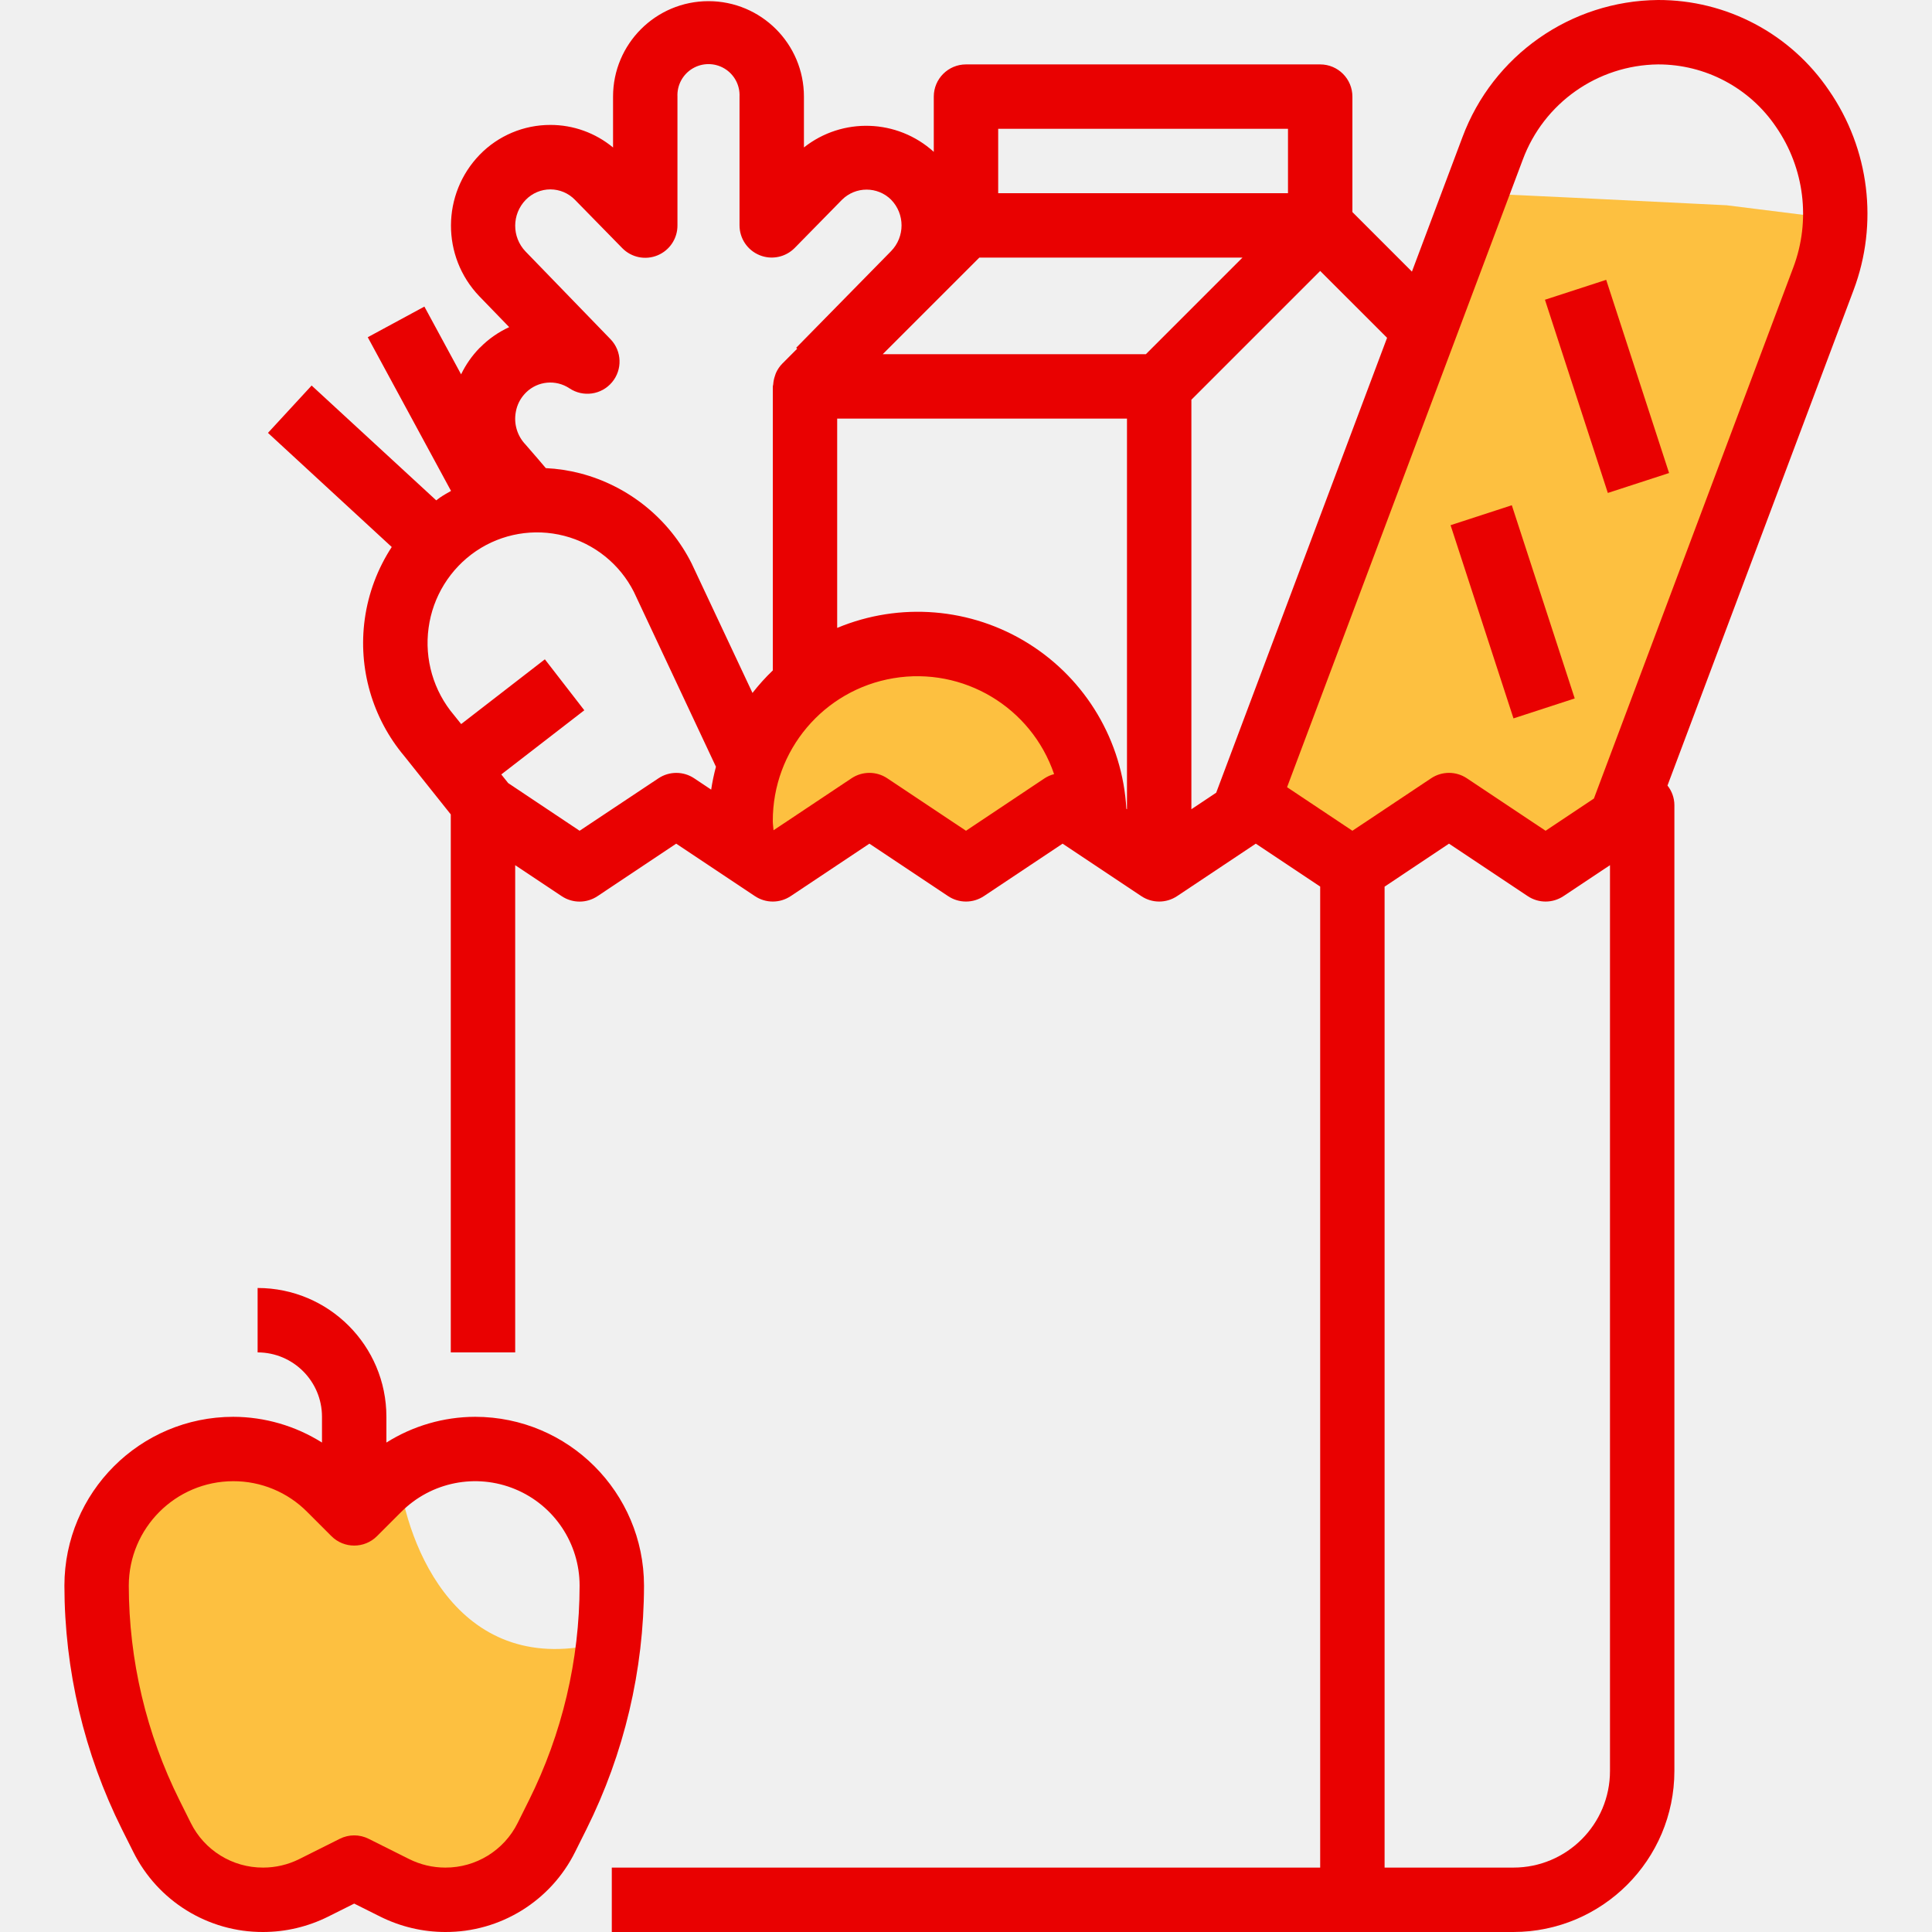
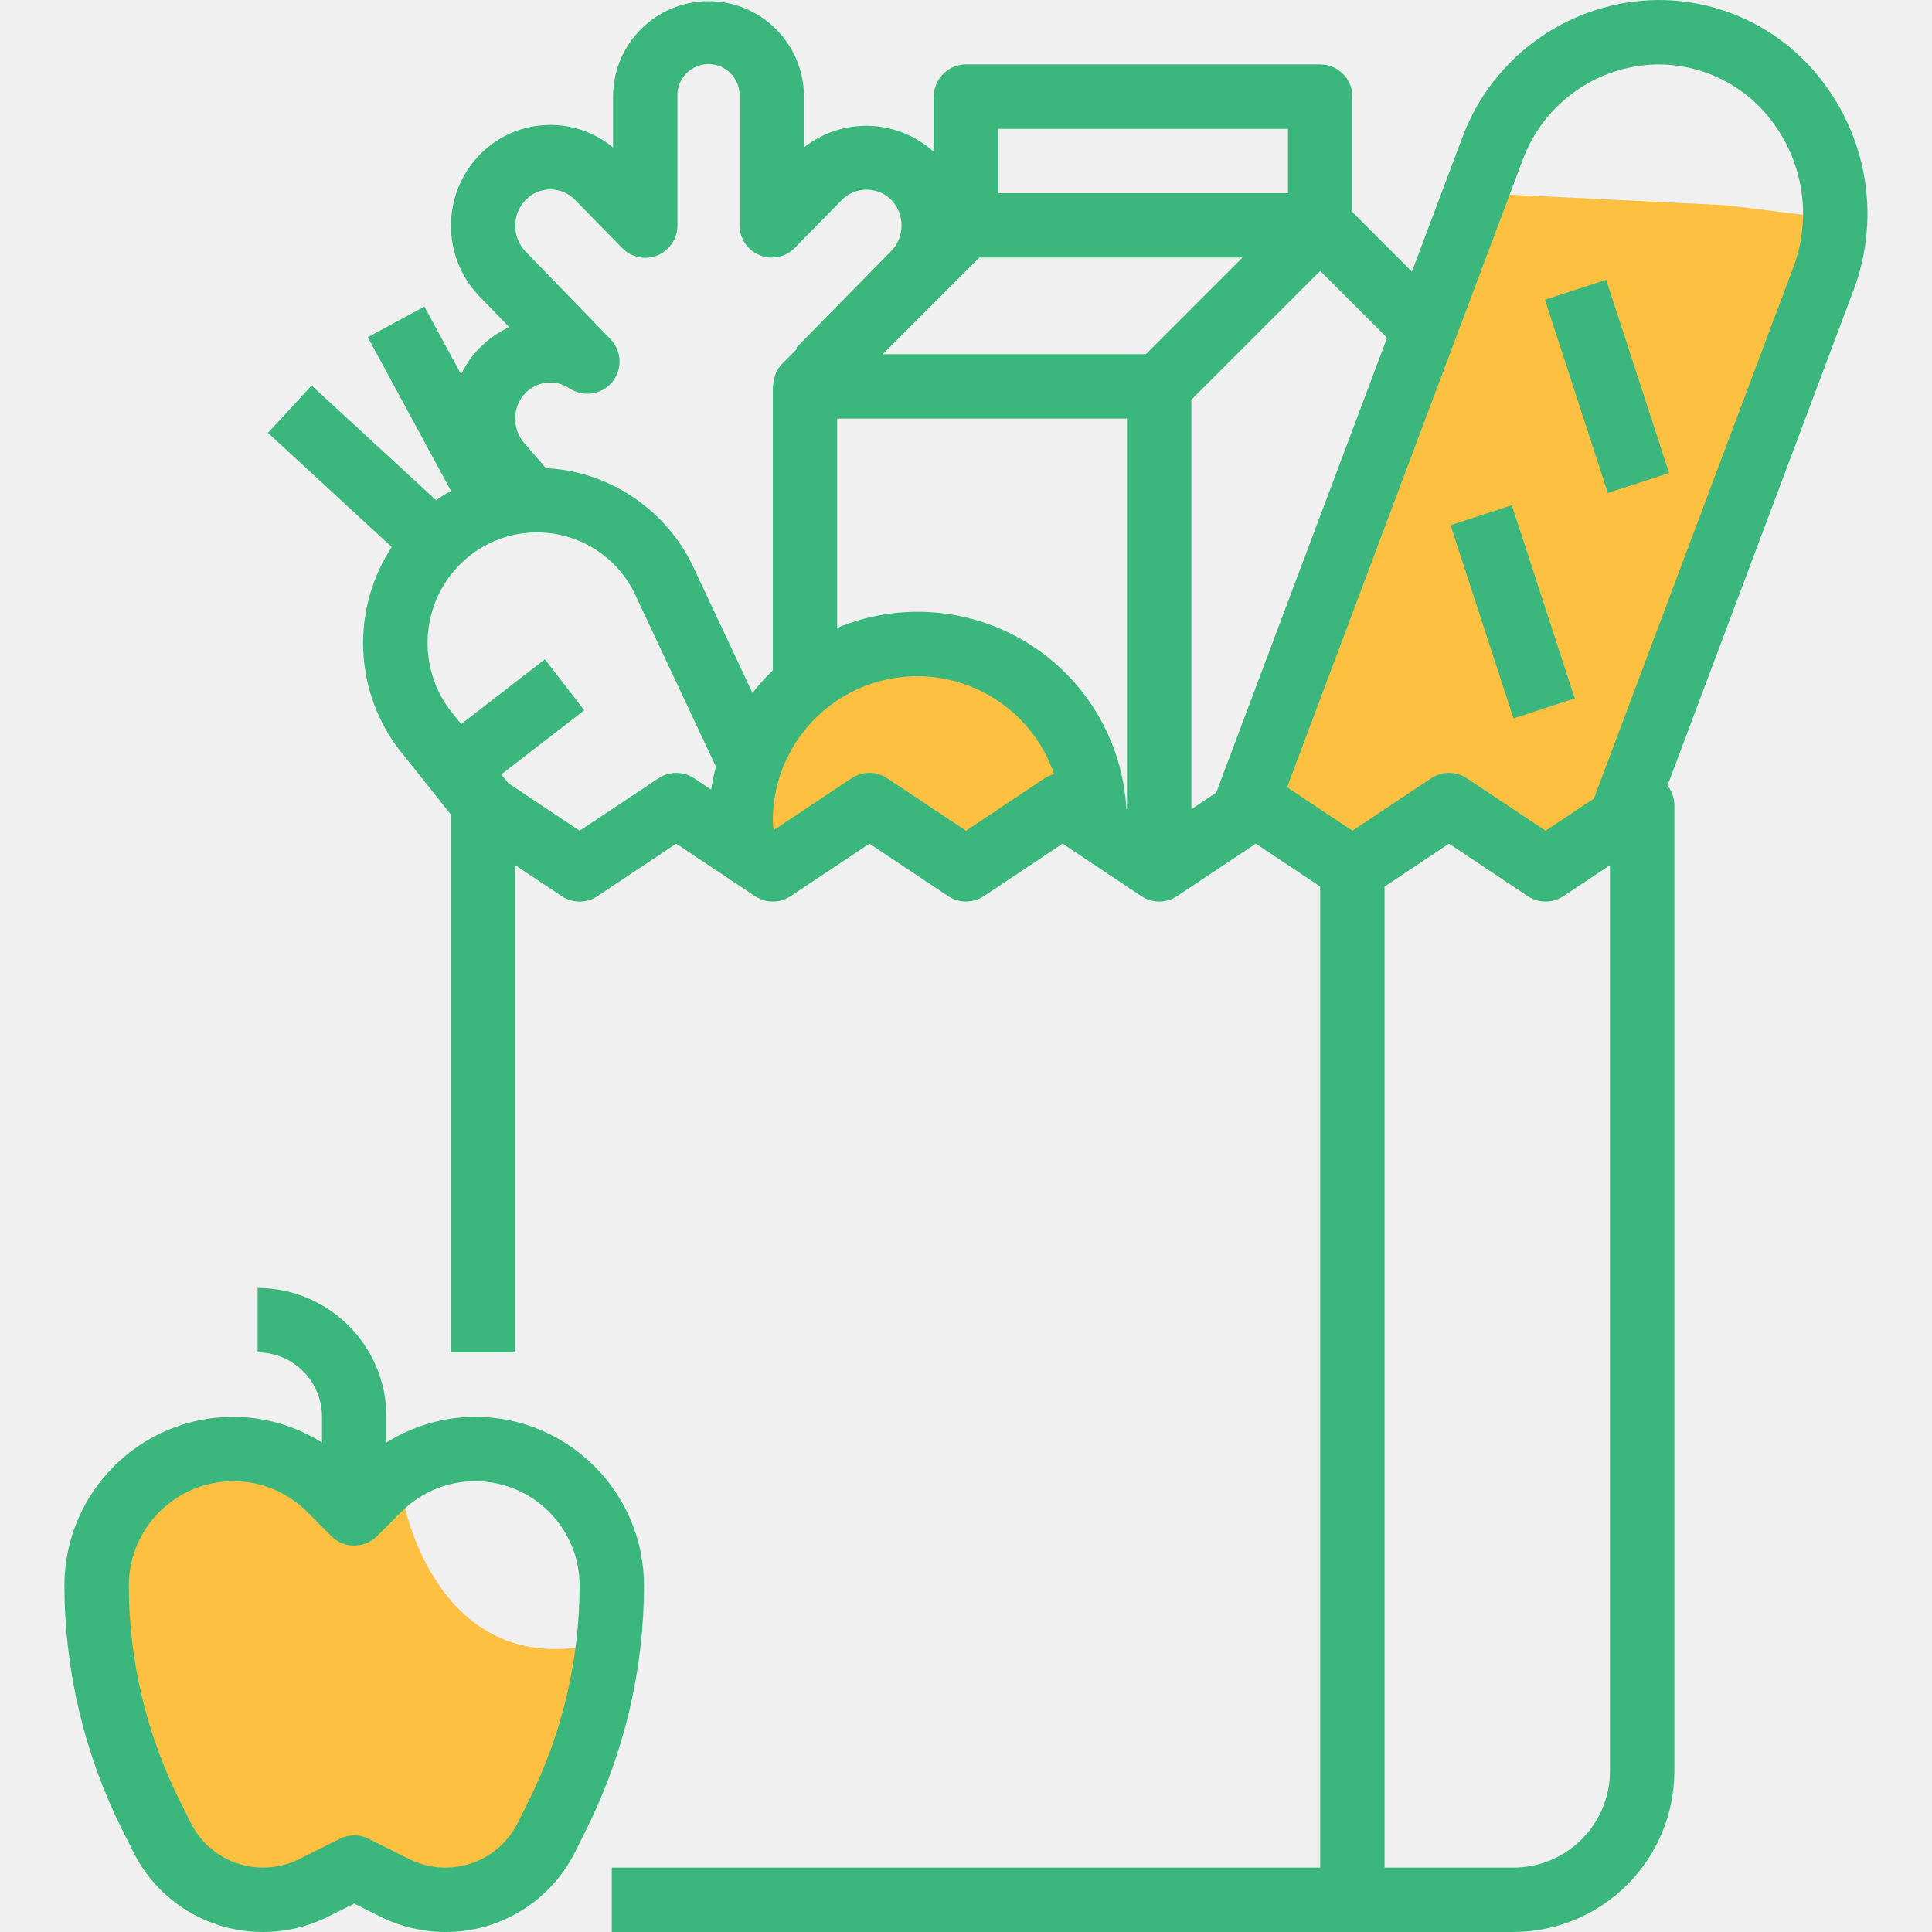
<svg xmlns="http://www.w3.org/2000/svg" width="80" height="80" viewBox="0 0 80 80" fill="none">
  <g clip-path="url(#clip0)">
    <path d="M31 31.5C30.6 31.9 30.5 34 30.5 35C30.5 35.167 30.9 35.4 32.5 35C34.5 34.5 33.5 34.5 34.5 33.5C35.5 32.5 35 33.5 37 34C39 34.5 38 35 39 35.5C40 36 40 35.5 40.5 35.5C41 35.5 42 34.5 43 34C44 33.5 44 33.5 44.5 33C44.9 32.6 45 32.167 45 32C45 31.667 44.9 30.8 44.5 30C44 29 43.5 28.5 43 28C42.5 27.5 41.5 27.5 40.5 27C39.5 26.5 38.5 27 37.5 27C36.5 27 34.5 27.5 34 27.5C33.5 27.5 32.5 29 32 29.5C31.5 30 31.5 31 31 31.5Z" fill="#FDC040" />
    <path d="M55.5 21.5C55 22 52 33 52 33.5C52.333 33.833 53.5 34.7 55.5 35.5C57.5 36 56.5 35 58 34.5C59.5 34 59 34 60.5 34C62 34 61.5 34 63 35C64.5 36 64 35 65 35C65.8 35 66.333 34 66.5 33.5L68.5 29.5L72.5 20.5L75.5 9L71.5 8.5C68.167 8.333 61.4 8 61 8C60.6 8 59.833 10.667 59.5 12C58.333 15 55.9 21.1 55.5 21.5Z" fill="#FDC040" />
    <path d="M25 68C19 69.6 16.833 64 16.5 61H15.5C15.167 60.833 14.4 60.5 14 60.5C13.5 60.5 10.5 60 10 60C9.5 60 7 60.5 7 61C7 61.5 5 64 4.5 64.5C4 65 4.5 69 4.5 69.5C4.5 70 5.5 72.5 5.5 73C5.5 73.5 6 74.5 6.5 75.5C7 76.5 7.5 77 8.5 78C9.5 79 8.5 78.5 10 78.5C11.5 78.5 11.5 78.5 12.5 78C13.5 77.5 15 77.5 15.5 77.5C16 77.5 16.5 78.5 17.5 78.5C18.5 78.5 18.5 79 19.5 78.5C20.5 78 21 78 22 77.5C23 77 24 74 24 73.5C24 73.1 24.667 69.667 25 68Z" fill="#FDC040" />
-     <path d="M63.973 12.412L66.509 11.587L69.113 19.587L66.577 20.412L63.973 12.412Z" fill="#e90101" />
-     <path d="M60.065 21.747L62.601 20.921L65.206 28.921L62.67 29.747L60.065 21.747Z" fill="#e90101" />
-     <path d="M15.104 25.636C14.823 27.673 15.417 29.734 16.741 31.308L18.666 33.723V56H21.333V35.825L23.26 37.109C23.708 37.408 24.291 37.408 24.74 37.109L28 34.934L31.26 37.107C31.708 37.406 32.291 37.406 32.74 37.107L36 34.934L39.26 37.107C39.708 37.406 40.291 37.406 40.74 37.107L44 34.934L47.26 37.107C47.708 37.406 48.291 37.406 48.74 37.107L52 34.934L54.666 36.711V77.333H25.333V80H62.666C66.347 79.995 69.329 77.014 69.333 73.333V33.333C69.33 33.04 69.229 32.757 69.047 32.527L76.752 12.014C77.789 9.258 77.409 6.169 75.736 3.747C74.146 1.396 71.491 -0.008 68.655 7.50484e-06C65.039 0.034 61.818 2.293 60.556 5.682L58.465 11.247L56 8.781V4C56 3.264 55.403 2.667 54.666 2.667H40C39.264 2.667 38.666 3.264 38.666 4V6.288C37.159 4.922 34.886 4.844 33.289 6.105V4C33.289 1.818 31.52 0.048 29.337 0.048C27.155 0.048 25.385 1.818 25.385 4V6.107C24.655 5.502 23.737 5.171 22.789 5.173C21.689 5.171 20.634 5.615 19.866 6.404C18.285 8.034 18.275 10.622 19.844 12.264L21.085 13.546C20.633 13.753 20.223 14.04 19.875 14.395L19.866 14.4L19.853 14.413C19.543 14.732 19.286 15.1 19.093 15.501L17.573 12.695L15.228 13.964L18.676 20.328C18.521 20.416 18.366 20.501 18.22 20.602C18.165 20.639 18.117 20.682 18.064 20.719L12.904 15.964L11.096 17.925L16.221 22.65C15.633 23.551 15.251 24.57 15.104 25.636ZM43.26 32.224L40 34.4L36.74 32.227C36.291 31.928 35.708 31.928 35.26 32.227L32.03 34.38C32.023 34.247 32 34.131 32 34.003C31.991 31.072 34.107 28.566 36.997 28.083C39.887 27.6 42.702 29.281 43.648 32.055C43.51 32.09 43.379 32.147 43.26 32.224ZM46.666 33.509L46.641 33.492C46.481 30.689 44.971 28.139 42.591 26.65C40.211 25.161 37.257 24.919 34.666 26V17.333H46.666V33.509ZM66.666 73.333C66.666 75.542 64.876 77.333 62.666 77.333H57.333V36.714L60 34.934L63.26 37.107C63.708 37.406 64.291 37.406 64.74 37.107L66.666 35.825V73.333ZM63.052 6.619C63.921 4.268 66.149 2.697 68.655 2.667C70.614 2.663 72.447 3.635 73.544 5.258C74.721 6.964 74.987 9.137 74.256 11.076L66 33.066L64 34.4L60.74 32.227C60.291 31.928 59.708 31.928 59.26 32.227L56 34.4L53.295 32.596L63.052 6.619ZM57.436 13.988L50.36 32.824L49.333 33.509V16.552L54.666 11.219L57.436 13.988ZM41.333 5.333H53.333V8H41.333V5.333ZM40.552 10.667H51.448L47.448 14.667H36.552L40.552 10.667ZM21.769 8.275C22.037 7.999 22.405 7.842 22.789 7.842C23.174 7.843 23.541 7.999 23.809 8.275L25.767 10.275C26.147 10.663 26.724 10.781 27.226 10.574C27.728 10.367 28.055 9.876 28.052 9.333V4C28.03 3.527 28.271 3.08 28.677 2.837C29.084 2.594 29.591 2.594 29.997 2.837C30.404 3.08 30.644 3.527 30.622 4V9.333C30.623 9.874 30.95 10.361 31.452 10.566C31.952 10.771 32.527 10.652 32.907 10.267L34.87 8.267C35.433 7.713 36.335 7.713 36.897 8.267C37.476 8.86 37.476 9.807 36.897 10.4L32.969 14.4L33.009 14.44L32.391 15.059C32.283 15.169 32.196 15.298 32.133 15.439C32.114 15.48 32.104 15.521 32.089 15.564C32.049 15.678 32.025 15.796 32.017 15.916C32.017 15.945 32.001 15.969 32.001 15.999V27.76C31.698 28.05 31.416 28.362 31.159 28.693L28.64 23.333C27.71 21.484 26.03 20.123 24.026 19.6C23.56 19.48 23.082 19.407 22.601 19.384L22.26 18.984C21.993 18.678 21.792 18.44 21.76 18.407C21.415 18.046 21.266 17.541 21.36 17.051C21.409 16.772 21.538 16.514 21.729 16.307L21.753 16.284L21.786 16.248C22.269 15.775 23.017 15.705 23.58 16.08C24.146 16.458 24.905 16.35 25.342 15.829C25.78 15.307 25.754 14.541 25.284 14.05L21.76 10.412C21.187 9.813 21.192 8.868 21.769 8.275ZM17.747 26C17.92 24.708 18.636 23.55 19.715 22.817C20.784 22.094 22.113 21.865 23.364 22.188C24.614 22.512 25.665 23.358 26.248 24.51L29.646 31.749C29.562 32.061 29.496 32.378 29.448 32.697L28.745 32.228C28.297 31.929 27.713 31.929 27.265 32.228L24 34.4L21.043 32.426L20.757 32.068L24.195 29.411L22.562 27.301L19.096 29.982L18.8 29.613C17.952 28.613 17.569 27.299 17.747 26Z" fill="#e90101" />
-     <path d="M5.514 76.674C6.527 78.718 8.614 80.008 10.895 80C11.829 79.999 12.749 79.781 13.585 79.365L14.667 78.824L15.749 79.365C16.585 79.781 17.505 79.999 18.439 80C20.72 80.008 22.807 78.718 23.82 76.674L24.285 75.742C25.846 72.609 26.662 69.157 26.667 65.657C26.662 61.798 23.535 58.671 19.676 58.667C18.375 58.67 17.101 59.04 16 59.733V58.667C16 55.721 13.612 53.333 10.667 53.333V56C12.139 56 13.333 57.194 13.333 58.667V59.733C12.232 59.04 10.958 58.67 9.658 58.667C5.798 58.671 2.671 61.798 2.667 65.657C2.671 69.158 3.486 72.611 5.048 75.744L5.514 76.674ZM9.658 61.333C10.805 61.33 11.906 61.786 12.715 62.6L13.724 63.609C14.245 64.129 15.089 64.129 15.61 63.609L16.619 62.6C17.856 61.363 19.715 60.993 21.331 61.663C22.947 62.332 24 63.909 24 65.657C23.997 68.745 23.278 71.789 21.9 74.552L21.435 75.486C20.869 76.622 19.708 77.338 18.439 77.333C17.919 77.333 17.407 77.212 16.942 76.98L15.263 76.14C14.887 75.952 14.446 75.952 14.071 76.14L12.393 76.98C11.928 77.212 11.415 77.333 10.895 77.333C9.625 77.337 8.463 76.619 7.899 75.481L7.434 74.548C6.056 71.786 5.337 68.743 5.333 65.657C5.337 63.271 7.271 61.337 9.658 61.333Z" fill="#e90101" />
+     <path d="M63.973 12.412L66.509 11.587L69.113 19.587L66.577 20.412L63.973 12.412Z" fill="#3BB77E" />
+     <path d="M60.065 21.747L62.601 20.921L65.206 28.921L62.67 29.747L60.065 21.747Z" fill="#3BB77E" />
+     <path d="M15.104 25.636C14.823 27.673 15.417 29.734 16.741 31.308L18.666 33.723V56H21.333V35.825L23.26 37.109C23.708 37.408 24.291 37.408 24.74 37.109L28 34.934L31.26 37.107C31.708 37.406 32.291 37.406 32.74 37.107L36 34.934L39.26 37.107C39.708 37.406 40.291 37.406 40.74 37.107L44 34.934L47.26 37.107C47.708 37.406 48.291 37.406 48.74 37.107L52 34.934L54.666 36.711V77.333H25.333V80H62.666C66.347 79.995 69.329 77.014 69.333 73.333V33.333C69.33 33.04 69.229 32.757 69.047 32.527L76.752 12.014C77.789 9.258 77.409 6.169 75.736 3.747C74.146 1.396 71.491 -0.008 68.655 7.50484e-06C65.039 0.034 61.818 2.293 60.556 5.682L58.465 11.247L56 8.781V4C56 3.264 55.403 2.667 54.666 2.667H40C39.264 2.667 38.666 3.264 38.666 4V6.288C37.159 4.922 34.886 4.844 33.289 6.105V4C33.289 1.818 31.52 0.048 29.337 0.048C27.155 0.048 25.385 1.818 25.385 4V6.107C24.655 5.502 23.737 5.171 22.789 5.173C21.689 5.171 20.634 5.615 19.866 6.404C18.285 8.034 18.275 10.622 19.844 12.264L21.085 13.546C20.633 13.753 20.223 14.04 19.875 14.395L19.866 14.4L19.853 14.413C19.543 14.732 19.286 15.1 19.093 15.501L17.573 12.695L15.228 13.964L18.676 20.328C18.521 20.416 18.366 20.501 18.22 20.602C18.165 20.639 18.117 20.682 18.064 20.719L12.904 15.964L11.096 17.925L16.221 22.65C15.633 23.551 15.251 24.57 15.104 25.636ZM43.26 32.224L40 34.4L36.74 32.227C36.291 31.928 35.708 31.928 35.26 32.227L32.03 34.38C32.023 34.247 32 34.131 32 34.003C31.991 31.072 34.107 28.566 36.997 28.083C39.887 27.6 42.702 29.281 43.648 32.055C43.51 32.09 43.379 32.147 43.26 32.224ZM46.666 33.509L46.641 33.492C46.481 30.689 44.971 28.139 42.591 26.65C40.211 25.161 37.257 24.919 34.666 26V17.333H46.666V33.509ZM66.666 73.333C66.666 75.542 64.876 77.333 62.666 77.333H57.333V36.714L60 34.934L63.26 37.107C63.708 37.406 64.291 37.406 64.74 37.107L66.666 35.825V73.333ZM63.052 6.619C63.921 4.268 66.149 2.697 68.655 2.667C70.614 2.663 72.447 3.635 73.544 5.258C74.721 6.964 74.987 9.137 74.256 11.076L66 33.066L64 34.4L60.74 32.227C60.291 31.928 59.708 31.928 59.26 32.227L56 34.4L53.295 32.596L63.052 6.619ZM57.436 13.988L50.36 32.824L49.333 33.509V16.552L54.666 11.219L57.436 13.988ZM41.333 5.333H53.333V8H41.333V5.333ZM40.552 10.667H51.448L47.448 14.667H36.552L40.552 10.667ZM21.769 8.275C22.037 7.999 22.405 7.842 22.789 7.842C23.174 7.843 23.541 7.999 23.809 8.275L25.767 10.275C26.147 10.663 26.724 10.781 27.226 10.574C27.728 10.367 28.055 9.876 28.052 9.333V4C28.03 3.527 28.271 3.08 28.677 2.837C29.084 2.594 29.591 2.594 29.997 2.837C30.404 3.08 30.644 3.527 30.622 4V9.333C30.623 9.874 30.95 10.361 31.452 10.566C31.952 10.771 32.527 10.652 32.907 10.267L34.87 8.267C35.433 7.713 36.335 7.713 36.897 8.267C37.476 8.86 37.476 9.807 36.897 10.4L32.969 14.4L33.009 14.44L32.391 15.059C32.283 15.169 32.196 15.298 32.133 15.439C32.114 15.48 32.104 15.521 32.089 15.564C32.049 15.678 32.025 15.796 32.017 15.916C32.017 15.945 32.001 15.969 32.001 15.999V27.76C31.698 28.05 31.416 28.362 31.159 28.693L28.64 23.333C27.71 21.484 26.03 20.123 24.026 19.6C23.56 19.48 23.082 19.407 22.601 19.384L22.26 18.984C21.993 18.678 21.792 18.44 21.76 18.407C21.415 18.046 21.266 17.541 21.36 17.051C21.409 16.772 21.538 16.514 21.729 16.307L21.753 16.284L21.786 16.248C22.269 15.775 23.017 15.705 23.58 16.08C24.146 16.458 24.905 16.35 25.342 15.829C25.78 15.307 25.754 14.541 25.284 14.05L21.76 10.412C21.187 9.813 21.192 8.868 21.769 8.275ZM17.747 26C17.92 24.708 18.636 23.55 19.715 22.817C20.784 22.094 22.113 21.865 23.364 22.188C24.614 22.512 25.665 23.358 26.248 24.51L29.646 31.749C29.562 32.061 29.496 32.378 29.448 32.697L28.745 32.228C28.297 31.929 27.713 31.929 27.265 32.228L24 34.4L21.043 32.426L20.757 32.068L24.195 29.411L22.562 27.301L19.096 29.982L18.8 29.613C17.952 28.613 17.569 27.299 17.747 26Z" fill="#3BB77E" />
+     <path d="M5.514 76.674C6.527 78.718 8.614 80.008 10.895 80C11.829 79.999 12.749 79.781 13.585 79.365L14.667 78.824L15.749 79.365C16.585 79.781 17.505 79.999 18.439 80C20.72 80.008 22.807 78.718 23.82 76.674L24.285 75.742C25.846 72.609 26.662 69.157 26.667 65.657C26.662 61.798 23.535 58.671 19.676 58.667C18.375 58.67 17.101 59.04 16 59.733V58.667C16 55.721 13.612 53.333 10.667 53.333V56C12.139 56 13.333 57.194 13.333 58.667V59.733C12.232 59.04 10.958 58.67 9.658 58.667C5.798 58.671 2.671 61.798 2.667 65.657C2.671 69.158 3.486 72.611 5.048 75.744L5.514 76.674ZM9.658 61.333C10.805 61.33 11.906 61.786 12.715 62.6L13.724 63.609C14.245 64.129 15.089 64.129 15.61 63.609L16.619 62.6C17.856 61.363 19.715 60.993 21.331 61.663C22.947 62.332 24 63.909 24 65.657C23.997 68.745 23.278 71.789 21.9 74.552L21.435 75.486C20.869 76.622 19.708 77.338 18.439 77.333C17.919 77.333 17.407 77.212 16.942 76.98L15.263 76.14C14.887 75.952 14.446 75.952 14.071 76.14L12.393 76.98C11.928 77.212 11.415 77.333 10.895 77.333C9.625 77.337 8.463 76.619 7.899 75.481L7.434 74.548C6.056 71.786 5.337 68.743 5.333 65.657C5.337 63.271 7.271 61.337 9.658 61.333Z" fill="#3BB77E" />
  </g>
  <defs>
    <clipPath id="clip0">
      <rect width="80" height="80" fill="white" />
    </clipPath>
  </defs>
</svg>
